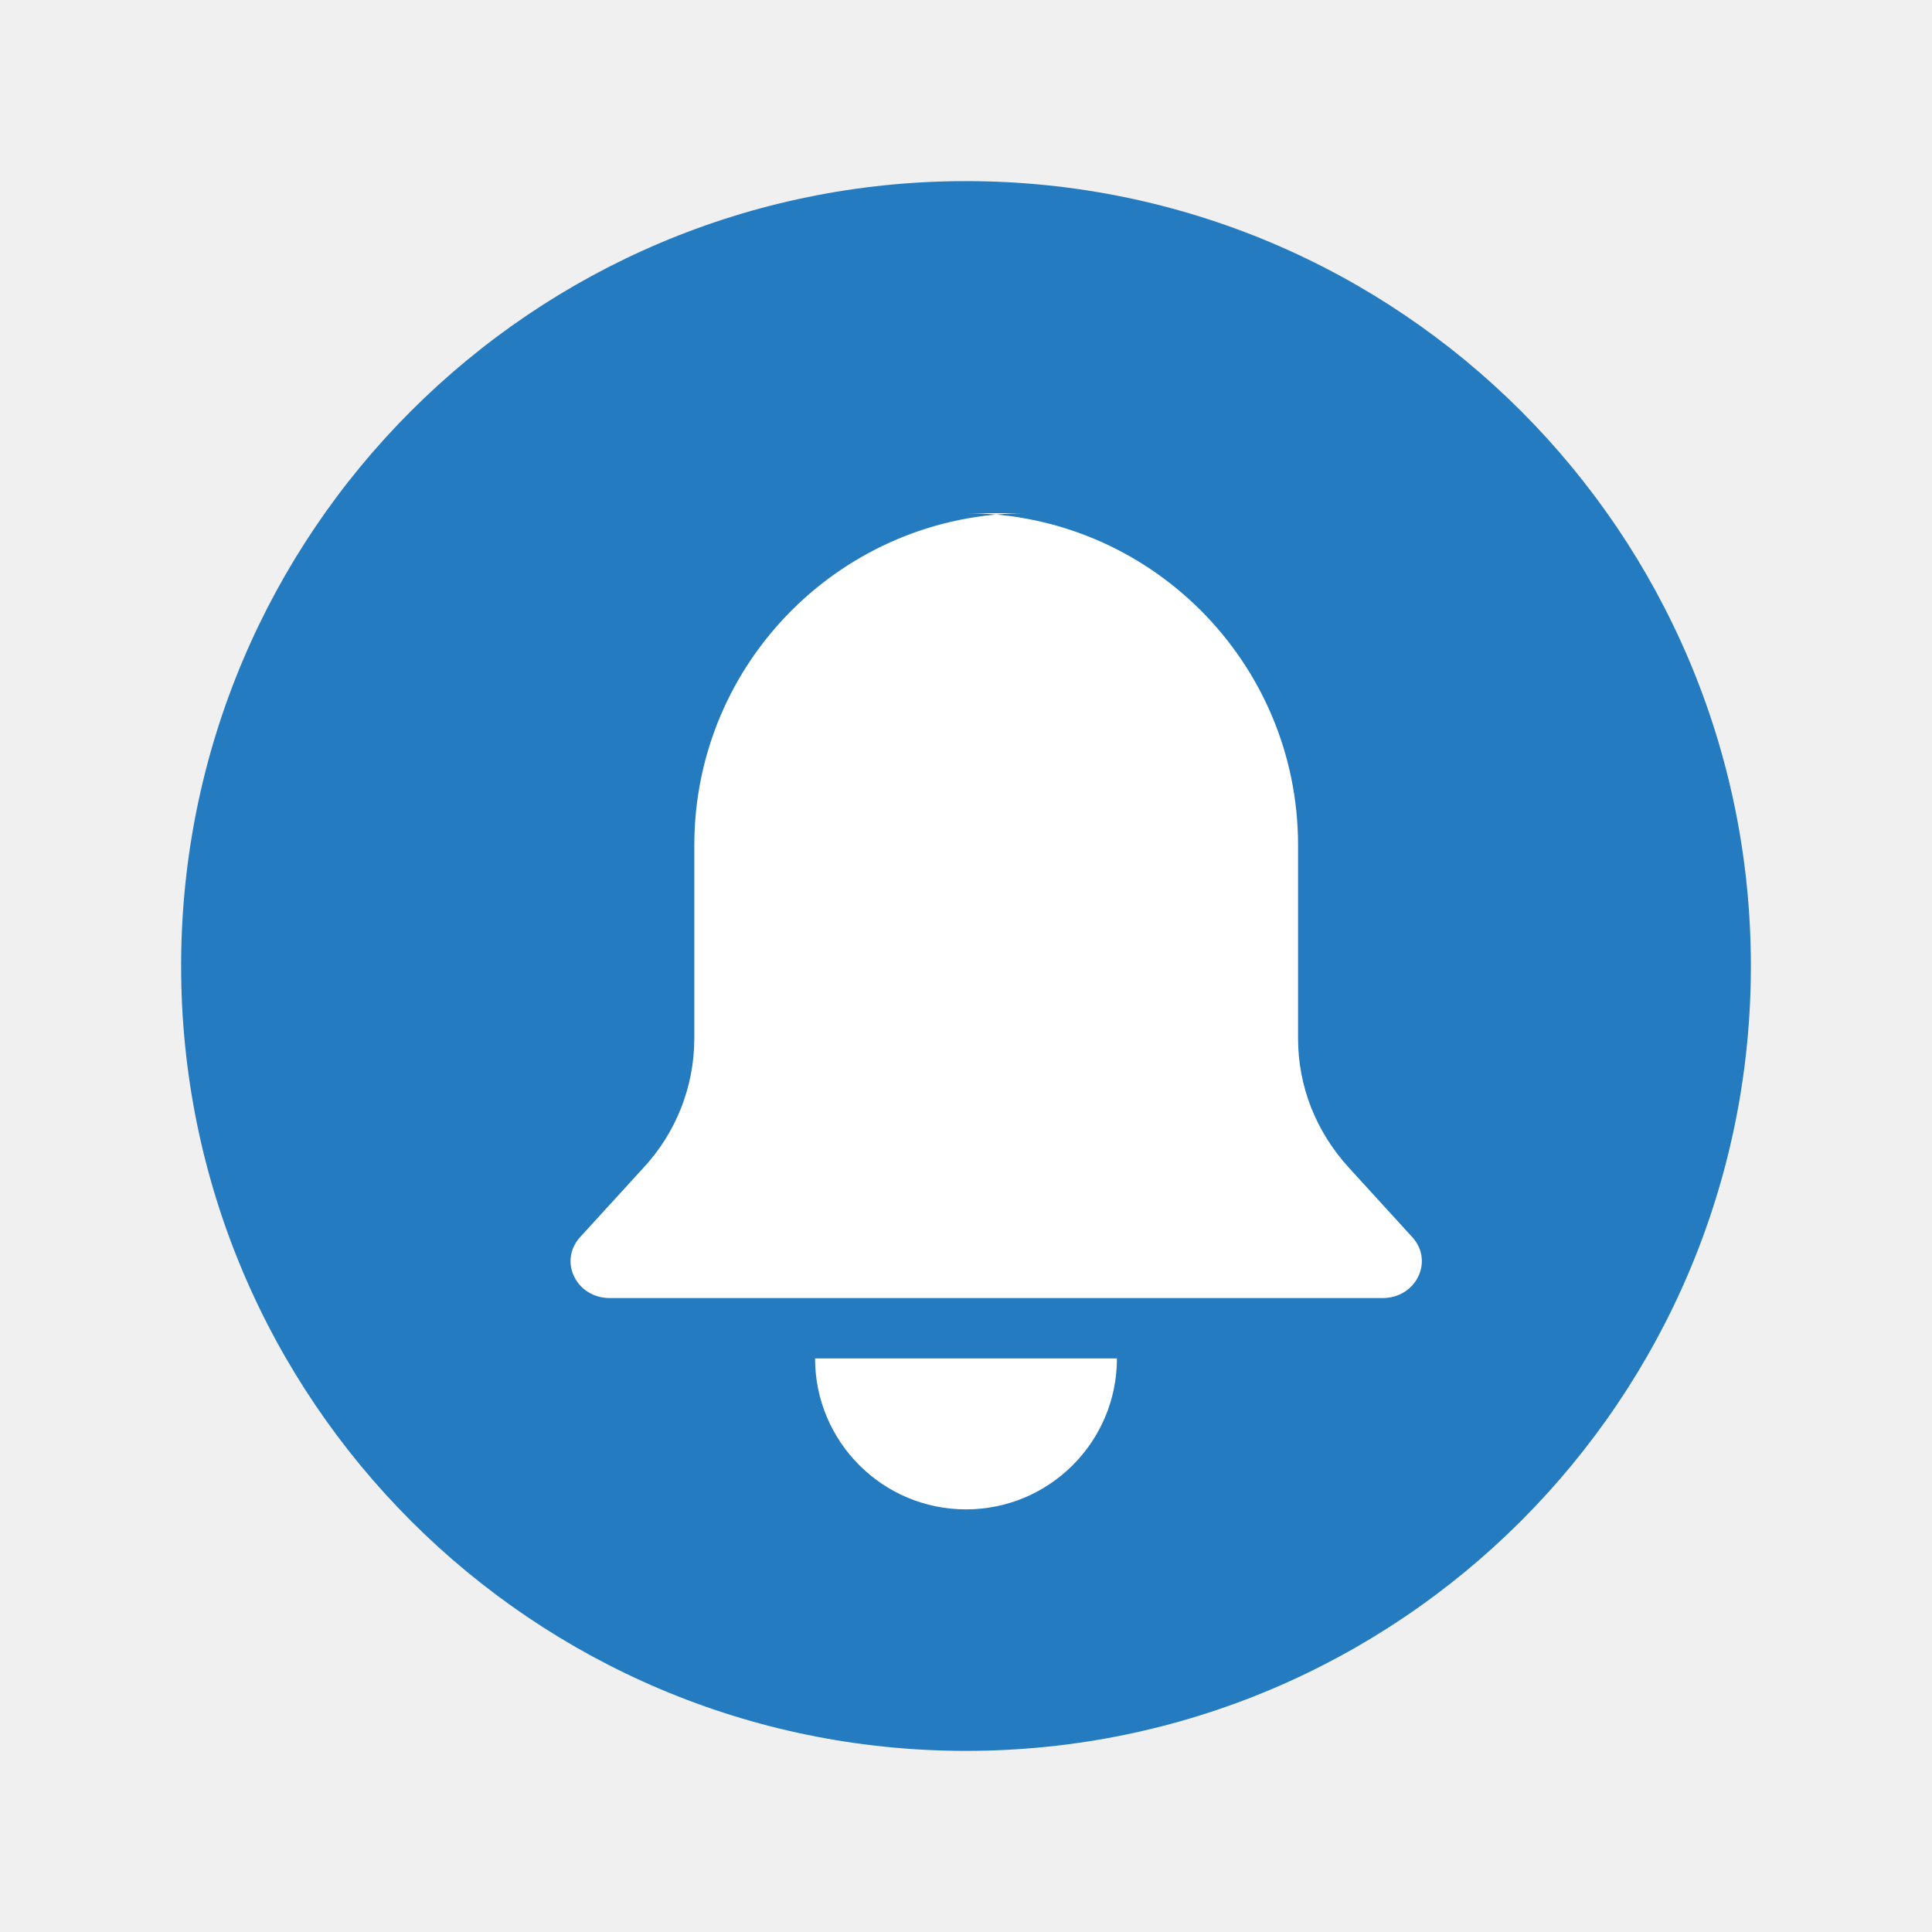
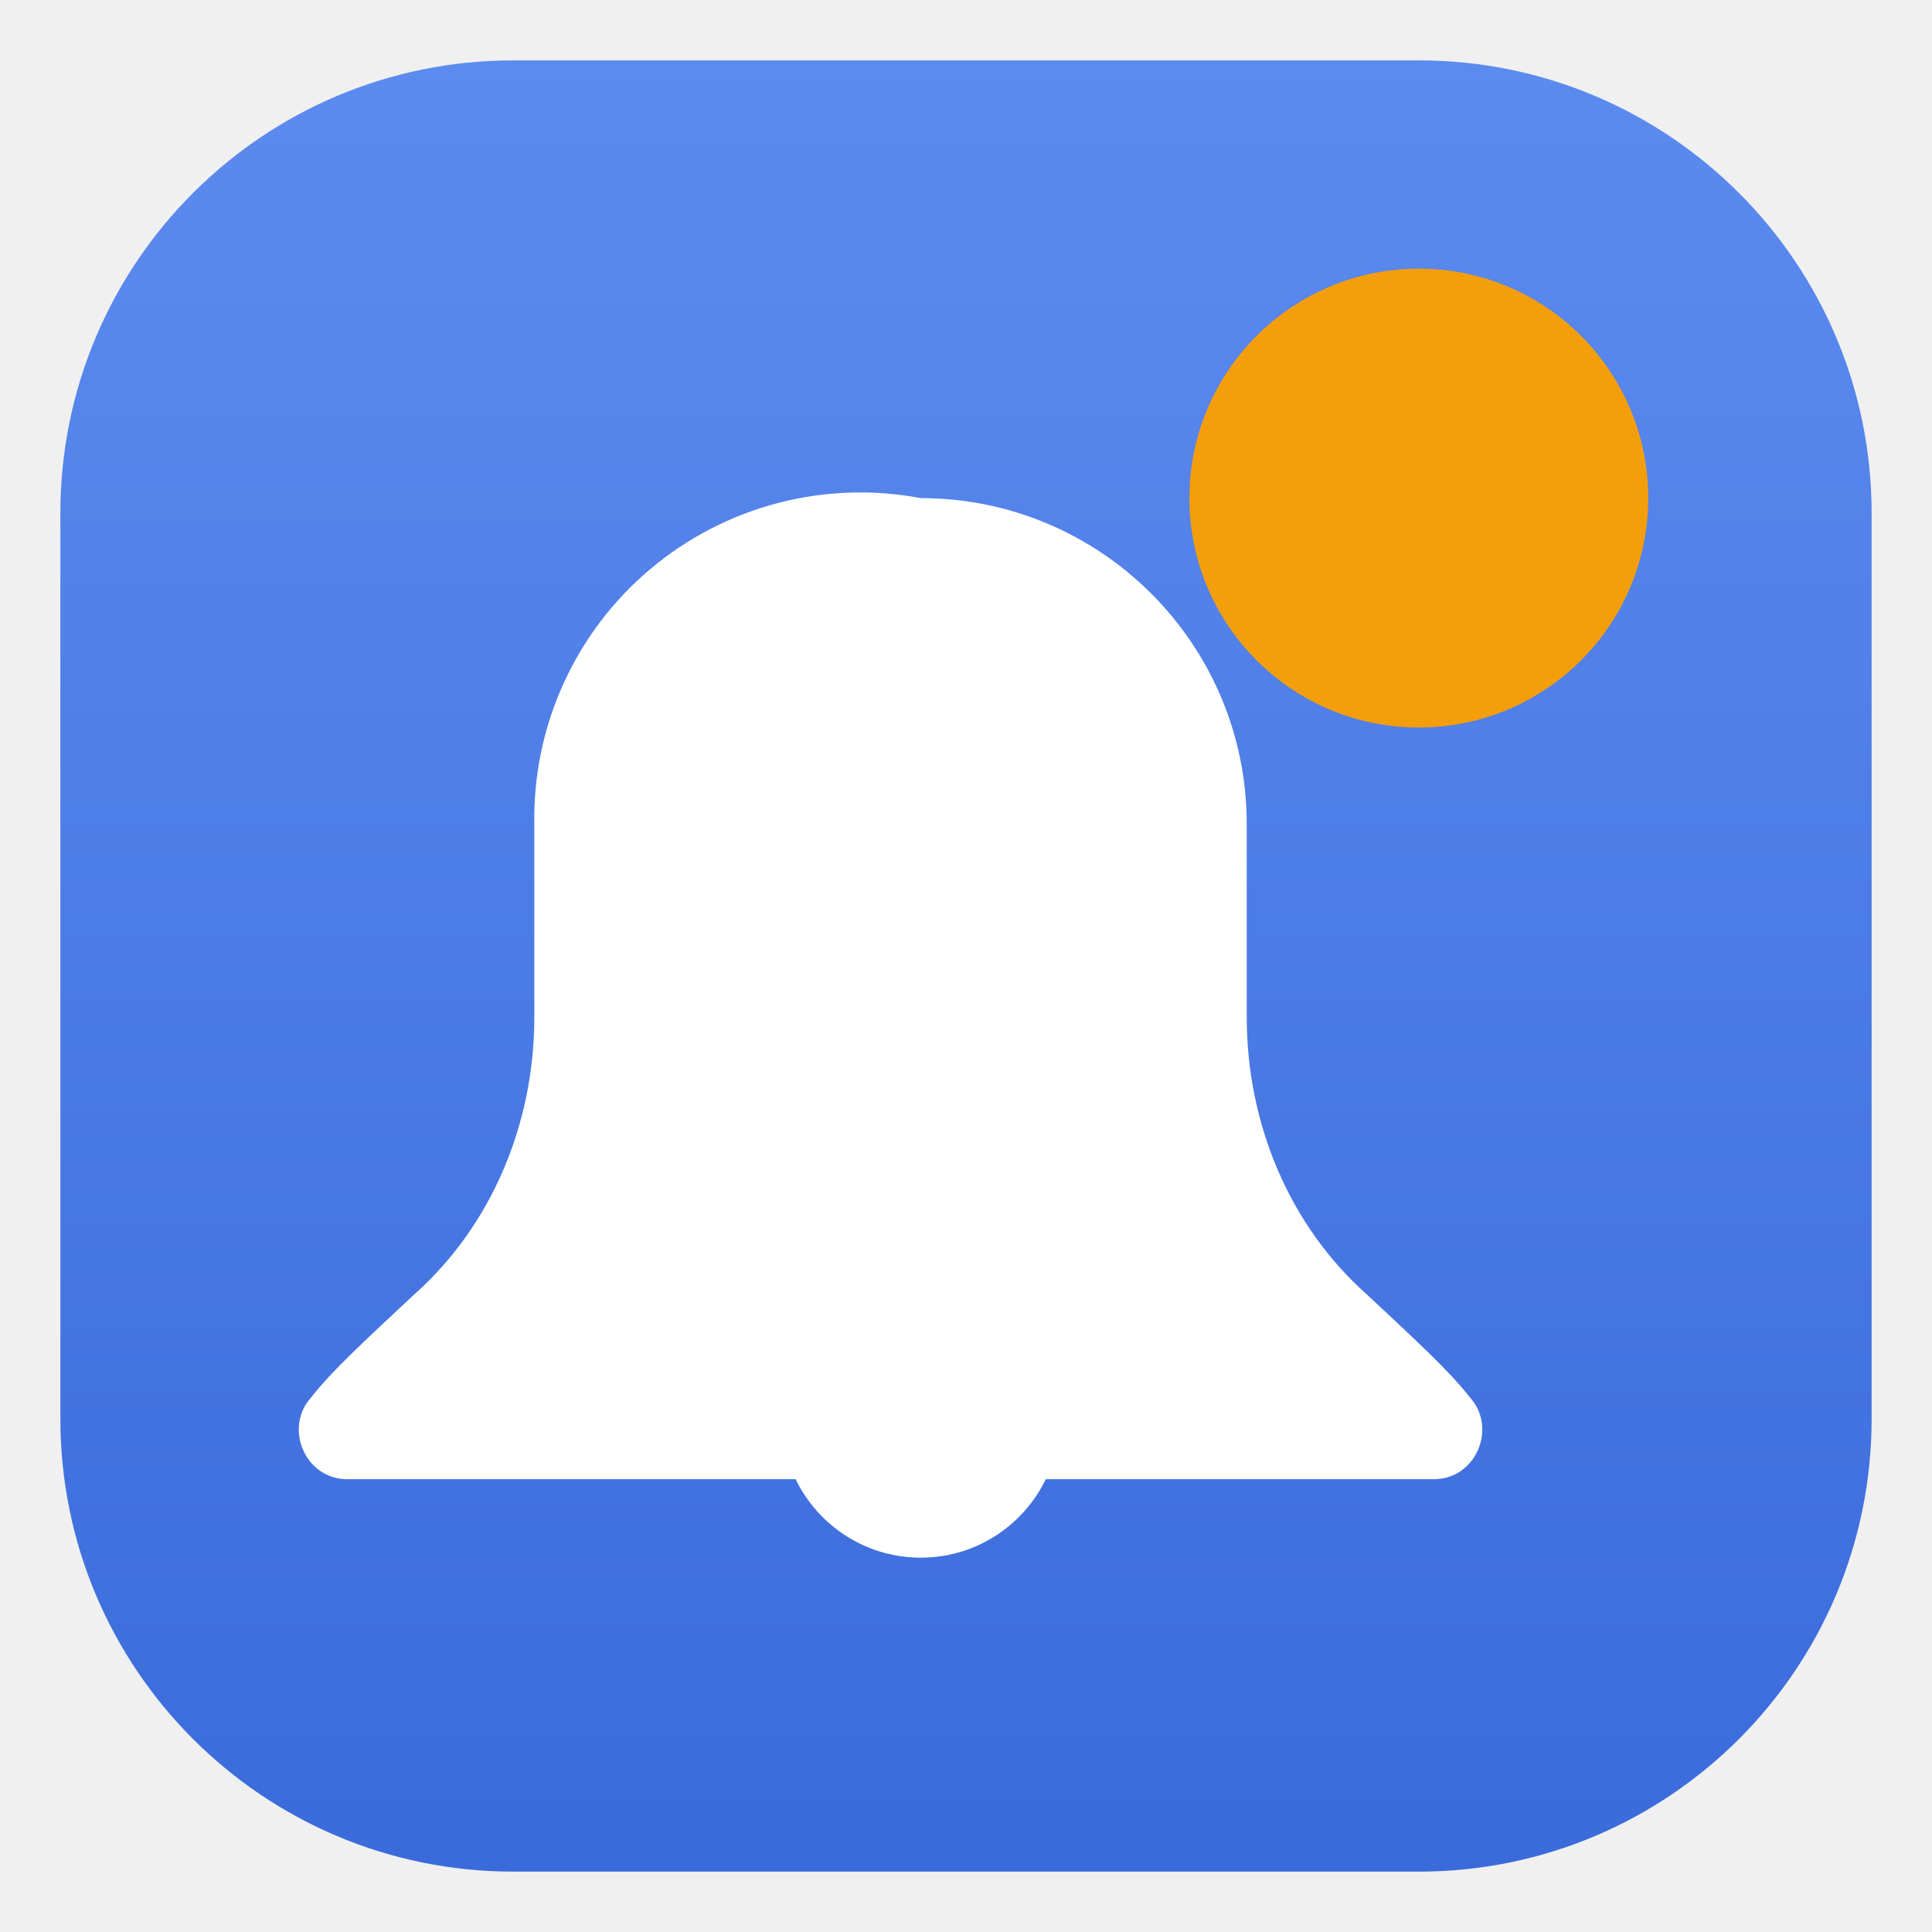
- <svg xmlns="http://www.w3.org/2000/svg" viewBox="0 0 64 64">
-   <circle cx="32" cy="32" r="26" fill="#247bbf" />
-   <path d="M32 17a11 11 0 0 1 11 11v6.4c0 1.6.6 3.1 1.7 4.3l2.1 2.3c.7.8.1 2-1 2H20.2c-1.1 0-1.7-1.2-1-2l2.1-2.3a6.3 6.3 0 0 0 1.7-4.3V28a11 11 0 0 1 11-11Z" fill="#ffffff" />
-   <path d="M27 45h10a5 5 0 0 1-10 0Z" fill="#ffffff" />
+ <svg xmlns="http://www.w3.org/2000/svg" viewBox="0 0 64 64" width="64" height="64" role="img" aria-label="Task Notifier">
+   <defs>
+     <linearGradient id="dtn-bg" gradientUnits="userSpaceOnUse" x1="0" y1="0" x2="0" y2="64">
+       <stop offset="0" stop-color="#5d8cf0" />
+       <stop offset="1" stop-color="#3a6ada" />
+     </linearGradient>
+   </defs>
+   <rect x="2" y="2" width="60" height="60" rx="15" fill="url(#dtn-bg)" />
+   <g transform="translate(-1.5,1)" fill="#ffffff">
+     <path d="M32 15.5a10.8 10.8 0 0 1 10.8 10.8v6.4c0 3.5 1.4 6.9 4 9.2 1.6 1.5 2.7 2.5 3.4 3.4.9 1 .2 2.7-1.2 2.7H13c-1.4 0-2.1-1.7-1.2-2.7.7-.9 1.8-1.9 3.4-3.4 2.6-2.3 4-5.7 4-9.2v-6.4A10.8 10.8 0 0 1 32 15.5z" />
+     <path d="M27.4 46h9.2a4.6 4.6 0 0 1-9.2 0z" />
+   </g>
+   <circle cx="47" cy="16.5" r="7.6" fill="#f59e0b" />
</svg>
